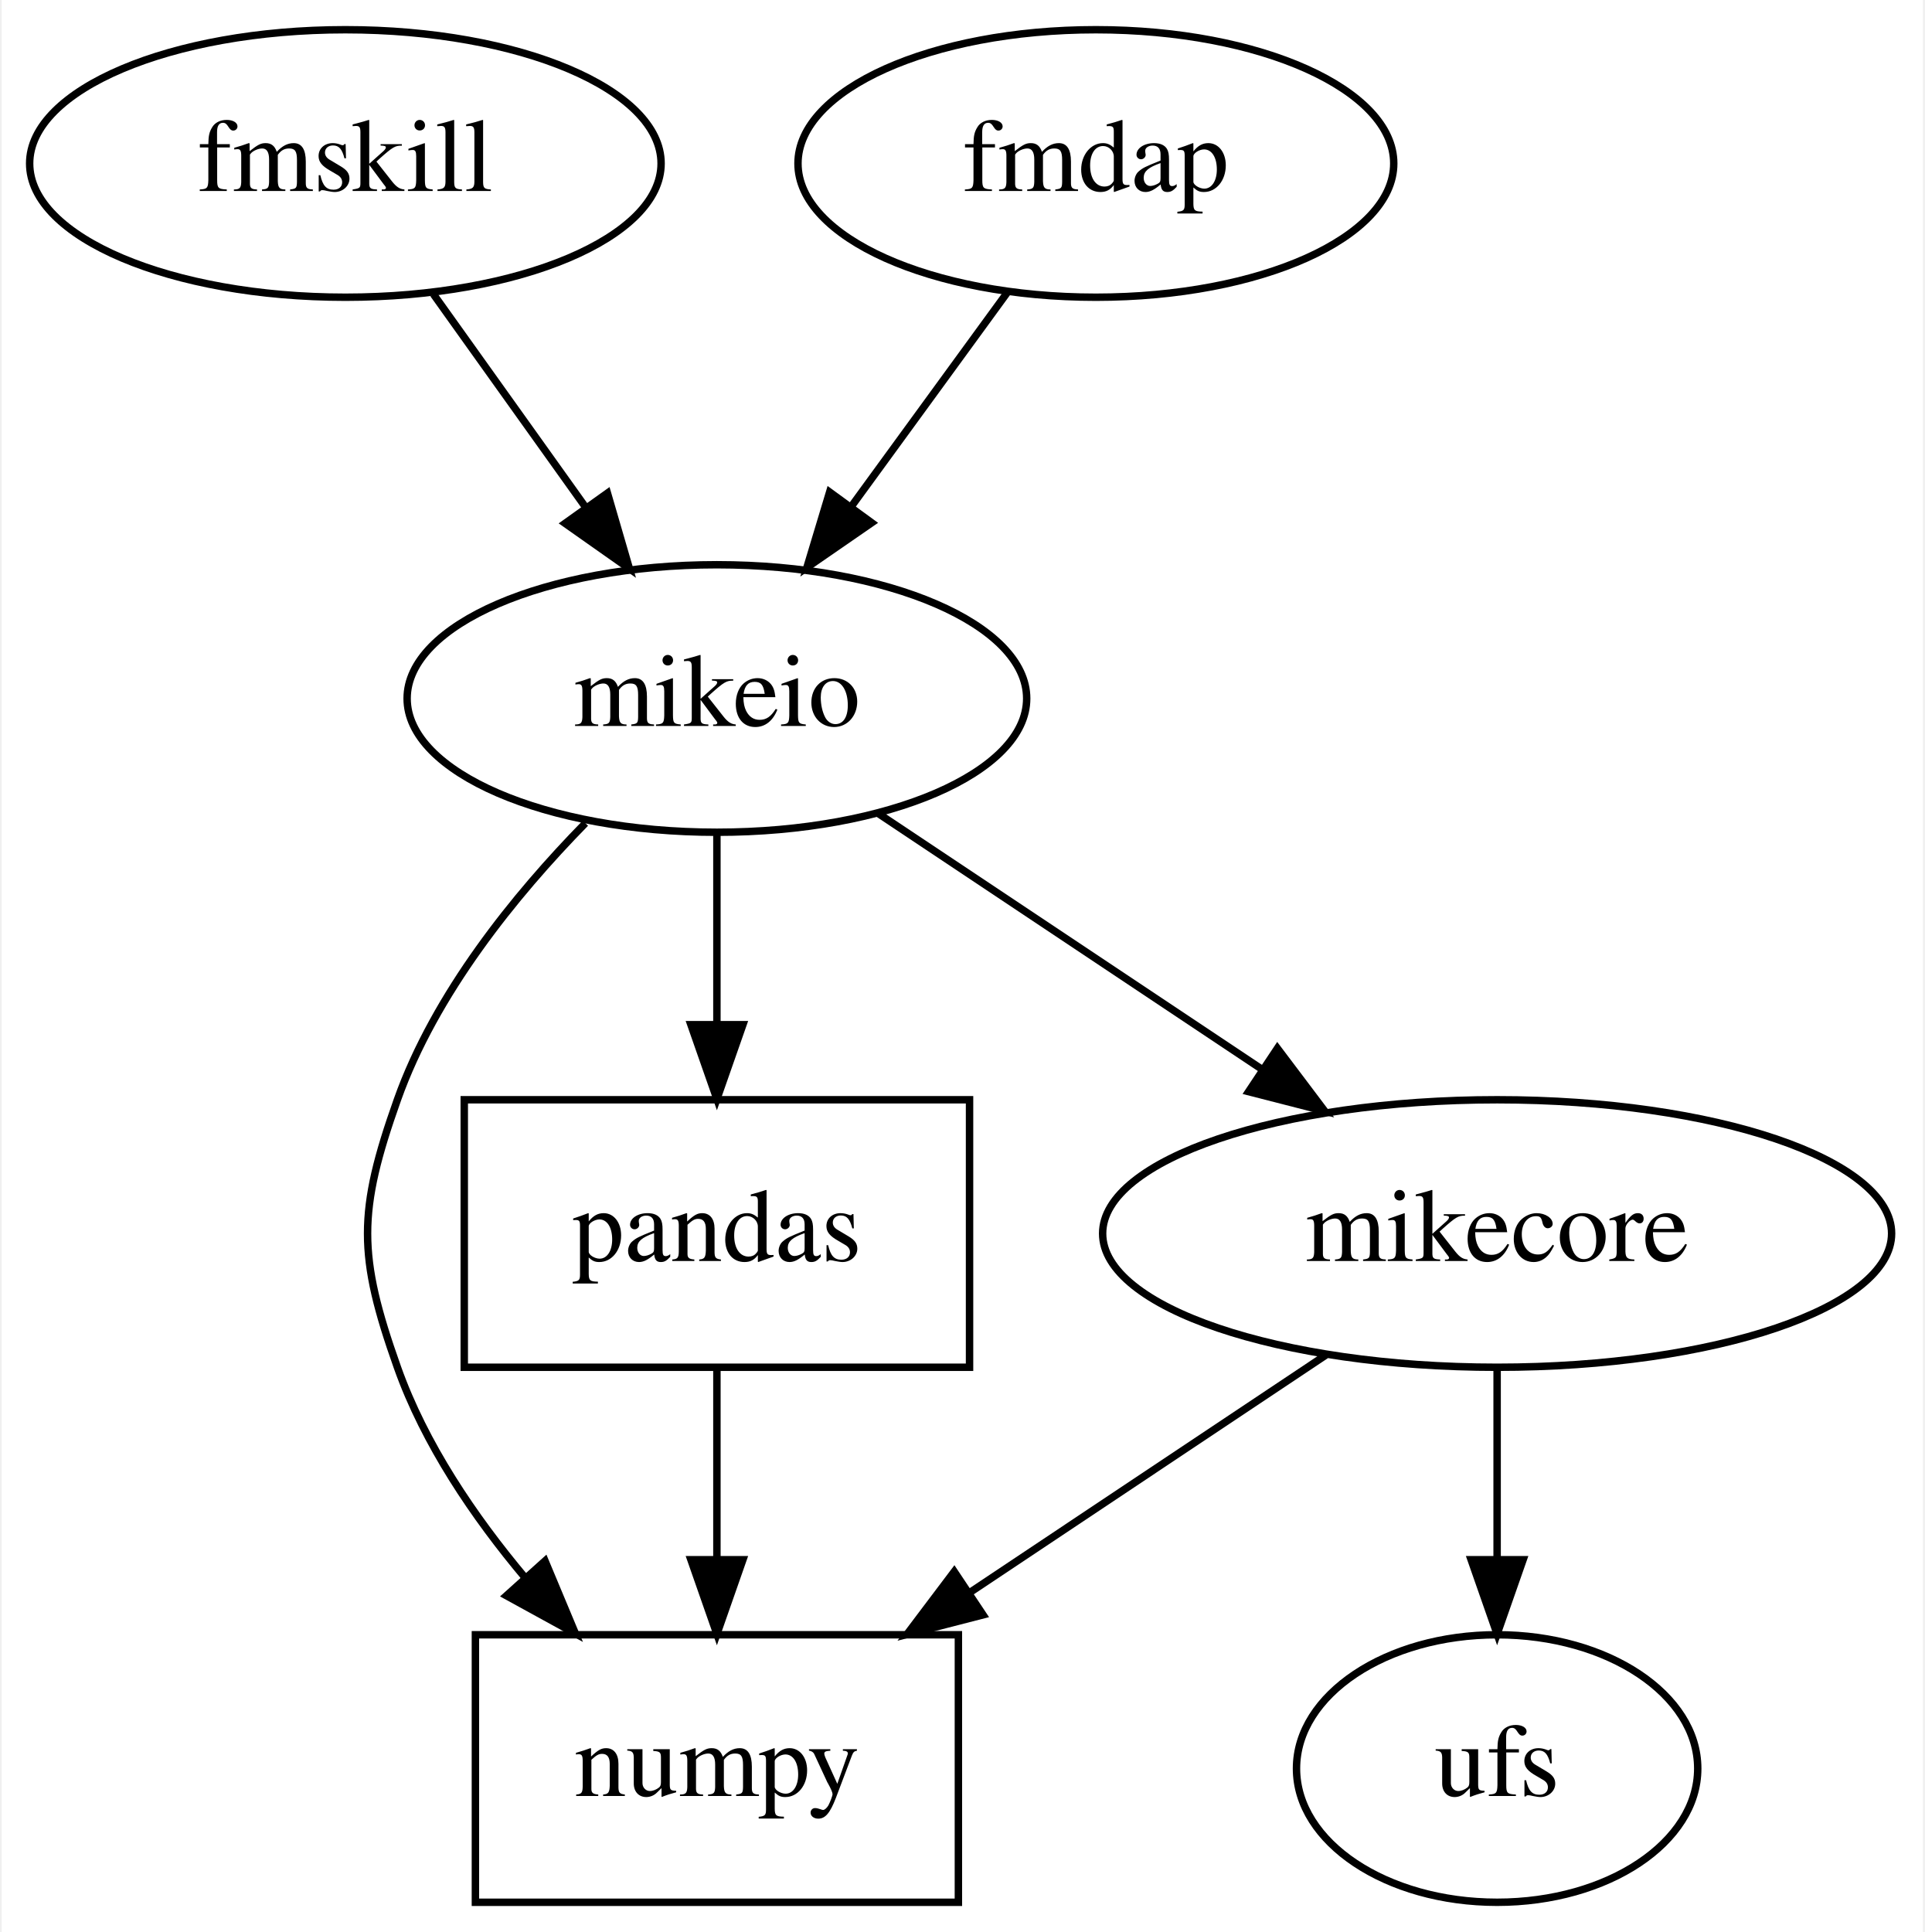
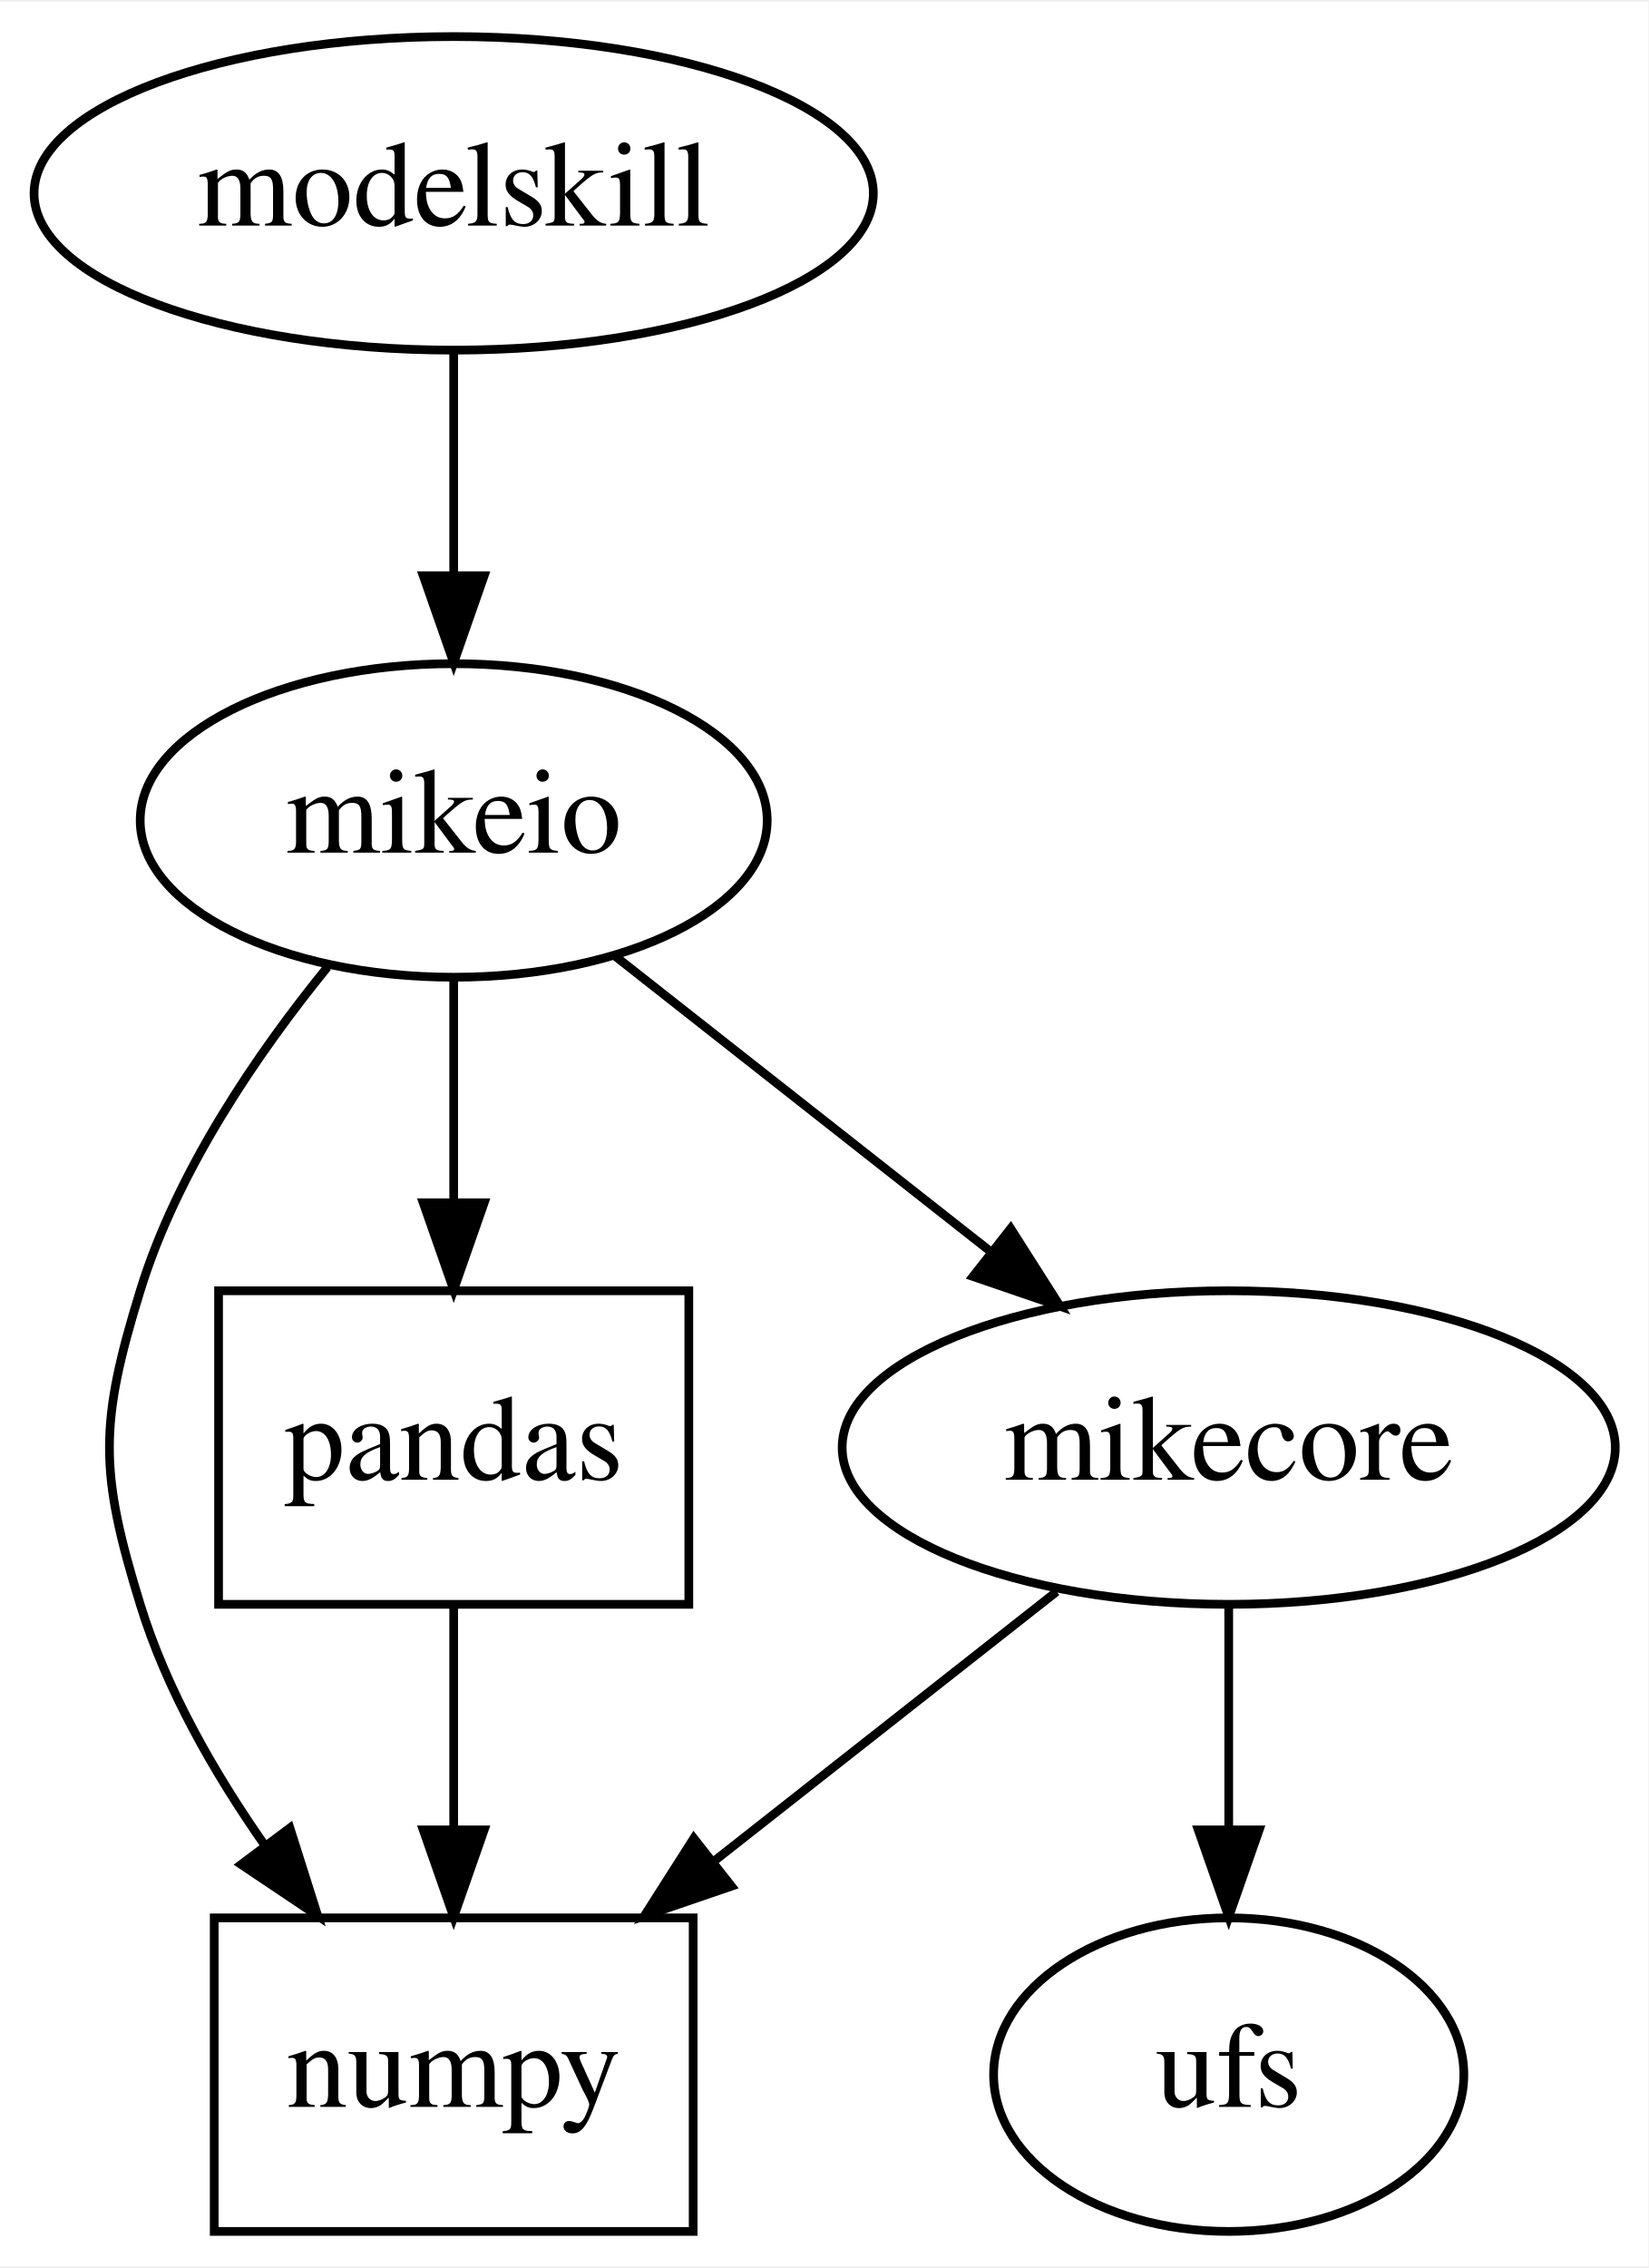
- <svg xmlns="http://www.w3.org/2000/svg" width="259pt" height="260pt" viewBox="0.00 0.00 258.54 260.00">
+ <svg xmlns="http://www.w3.org/2000/svg" width="189pt" height="260pt" viewBox="0.00 0.00 189.29 260.00">
  <g id="graph0" class="graph" transform="scale(1 1) rotate(0) translate(4 256)">
-     <polygon fill="white" stroke="transparent" points="-4,4 -4,-256 254.54,-256 254.54,4 -4,4" />
+     <polygon fill="white" stroke="transparent" points="-4,4 -4,-256 185.29,-256 185.29,4 -4,4" />
    <g id="node1" class="node">
-       <polygon fill="none" stroke="black" points="124.75,-36 59.75,-36 59.75,0 124.75,0 124.75,-36" />
-       <text text-anchor="middle" x="92.25" y="-14.3" font-family="Times,serif" font-size="14.00">numpy</text>
+       <polygon fill="none" stroke="black" points="75.6,-36 20.6,-36 20.6,0 75.6,0 75.6,-36" />
+       <text text-anchor="middle" x="48.1" y="-14.3" font-family="Times,serif" font-size="14.00">numpy</text>
    </g>
    <g id="node2" class="node">
-       <polygon fill="none" stroke="black" points="126.25,-108 58.25,-108 58.25,-72 126.25,-72 126.25,-108" />
-       <text text-anchor="middle" x="92.25" y="-86.3" font-family="Times,serif" font-size="14.00">pandas</text>
+       <polygon fill="none" stroke="black" points="75.1,-108 21.1,-108 21.1,-72 75.1,-72 75.1,-108" />
+       <text text-anchor="middle" x="48.1" y="-86.3" font-family="Times,serif" font-size="14.00">pandas</text>
    </g>
    <g id="edge6" class="edge">
-       <path fill="none" stroke="black" d="M92.25,-71.7C92.25,-63.98 92.25,-54.71 92.25,-46.11" />
-       <polygon fill="black" stroke="black" points="95.75,-46.1 92.25,-36.1 88.75,-46.1 95.75,-46.1" />
+       <path fill="none" stroke="black" d="M48.1,-71.7C48.1,-63.98 48.1,-54.71 48.1,-46.11" />
+       <polygon fill="black" stroke="black" points="51.6,-46.1 48.1,-36.1 44.6,-46.1 51.6,-46.1" />
    </g>
    <g id="node3" class="node">
-       <ellipse fill="none" stroke="black" cx="197.25" cy="-90" rx="53.09" ry="18" />
-       <text text-anchor="middle" x="197.25" y="-86.3" font-family="Times,serif" font-size="14.00">mikecore</text>
+       <ellipse fill="none" stroke="black" cx="137.1" cy="-90" rx="44.39" ry="18" />
+       <text text-anchor="middle" x="137.1" y="-86.3" font-family="Times,serif" font-size="14.00">mikecore</text>
    </g>
    <g id="edge5" class="edge">
-       <path fill="none" stroke="black" d="M174.2,-73.64C160.15,-64.27 141.92,-52.12 126.23,-41.65" />
-       <polygon fill="black" stroke="black" points="128.07,-38.68 117.81,-36.04 124.19,-44.5 128.07,-38.68" />
+       <path fill="none" stroke="black" d="M117.34,-73.46C105.83,-64.41 91.08,-52.81 78.16,-42.64" />
+       <polygon fill="black" stroke="black" points="80,-39.64 69.98,-36.21 75.67,-45.14 80,-39.64" />
    </g>
    <g id="node5" class="node">
-       <ellipse fill="none" stroke="black" cx="197.25" cy="-18" rx="27" ry="18" />
-       <text text-anchor="middle" x="197.25" y="-14.3" font-family="Times,serif" font-size="14.00">ufs</text>
+       <ellipse fill="none" stroke="black" cx="137.1" cy="-18" rx="27" ry="18" />
+       <text text-anchor="middle" x="137.1" y="-14.3" font-family="Times,serif" font-size="14.00">ufs</text>
    </g>
    <g id="edge4" class="edge">
-       <path fill="none" stroke="black" d="M197.25,-71.7C197.25,-63.98 197.25,-54.71 197.25,-46.11" />
-       <polygon fill="black" stroke="black" points="200.75,-46.1 197.25,-36.1 193.75,-46.1 200.75,-46.1" />
+       <path fill="none" stroke="black" d="M137.1,-71.7C137.1,-63.98 137.1,-54.71 137.1,-46.11" />
+       <polygon fill="black" stroke="black" points="140.6,-46.1 137.1,-36.1 133.6,-46.1 140.6,-46.1" />
    </g>
    <g id="node4" class="node">
-       <ellipse fill="none" stroke="black" cx="92.25" cy="-162" rx="41.69" ry="18" />
-       <text text-anchor="middle" x="92.25" y="-158.3" font-family="Times,serif" font-size="14.00">mikeio</text>
+       <ellipse fill="none" stroke="black" cx="48.1" cy="-162" rx="36" ry="18" />
+       <text text-anchor="middle" x="48.1" y="-158.3" font-family="Times,serif" font-size="14.00">mikeio</text>
    </g>
    <g id="edge3" class="edge">
-       <path fill="none" stroke="black" d="M74.55,-145.22C65.07,-135.54 54.32,-122.29 49.25,-108 43.9,-92.92 43.9,-87.08 49.25,-72 52.91,-61.68 59.53,-51.9 66.5,-43.61" />
-       <polygon fill="black" stroke="black" points="69.12,-45.94 73.21,-36.16 63.92,-41.26 69.12,-45.94" />
+       <path fill="none" stroke="black" d="M33.61,-145.17C25.56,-135.27 16.35,-121.82 12.1,-108 7.39,-92.71 7.39,-87.29 12.1,-72 15.1,-62.22 20.6,-52.62 26.41,-44.33" />
+       <polygon fill="black" stroke="black" points="29.29,-46.33 32.49,-36.23 23.69,-42.13 29.29,-46.33" />
    </g>
    <g id="edge2" class="edge">
-       <path fill="none" stroke="black" d="M92.25,-143.7C92.25,-135.98 92.25,-126.71 92.25,-118.11" />
-       <polygon fill="black" stroke="black" points="95.75,-118.1 92.25,-108.1 88.75,-118.1 95.75,-118.1" />
+       <path fill="none" stroke="black" d="M48.1,-143.7C48.1,-135.98 48.1,-126.71 48.1,-118.11" />
+       <polygon fill="black" stroke="black" points="51.6,-118.1 48.1,-108.1 44.6,-118.1 51.6,-118.1" />
    </g>
    <g id="edge1" class="edge">
-       <path fill="none" stroke="black" d="M114,-146.5C128.94,-136.54 149,-123.16 165.69,-112.04" />
-       <polygon fill="black" stroke="black" points="167.68,-114.92 174.06,-106.46 163.8,-109.09 167.68,-114.92" />
+       <path fill="none" stroke="black" d="M66.54,-146.5C79.05,-136.65 95.81,-123.47 109.85,-112.43" />
+       <polygon fill="black" stroke="black" points="112.06,-115.15 117.75,-106.21 107.73,-109.64 112.06,-115.15" />
    </g>
    <g id="node6" class="node">
-       <ellipse fill="none" stroke="black" cx="42.25" cy="-234" rx="42.49" ry="18" />
-       <text text-anchor="middle" x="42.25" y="-230.3" font-family="Times,serif" font-size="14.00">fmskill</text>
+       <ellipse fill="none" stroke="black" cx="48.1" cy="-234" rx="48.19" ry="18" />
+       <text text-anchor="middle" x="48.1" y="-230.3" font-family="Times,serif" font-size="14.00">modelskill</text>
    </g>
    <g id="edge7" class="edge">
-       <path fill="none" stroke="black" d="M54.1,-216.41C60.2,-207.87 67.76,-197.28 74.54,-187.79" />
-       <polygon fill="black" stroke="black" points="77.52,-189.64 80.48,-179.47 71.82,-185.57 77.52,-189.64" />
-     </g>
-     <g id="node7" class="node">
-       <ellipse fill="none" stroke="black" cx="143.25" cy="-234" rx="40.09" ry="18" />
-       <text text-anchor="middle" x="143.25" y="-230.3" font-family="Times,serif" font-size="14.00">fmdap</text>
-     </g>
-     <g id="edge8" class="edge">
-       <path fill="none" stroke="black" d="M131.42,-216.76C125.14,-208.14 117.28,-197.36 110.26,-187.73" />
-       <polygon fill="black" stroke="black" points="113.08,-185.65 104.36,-179.63 107.42,-189.78 113.08,-185.65" />
+       <path fill="none" stroke="black" d="M48.1,-215.7C48.1,-207.98 48.1,-198.71 48.1,-190.11" />
+       <polygon fill="black" stroke="black" points="51.6,-190.1 48.1,-180.1 44.6,-190.1 51.6,-190.1" />
    </g>
  </g>
</svg>
